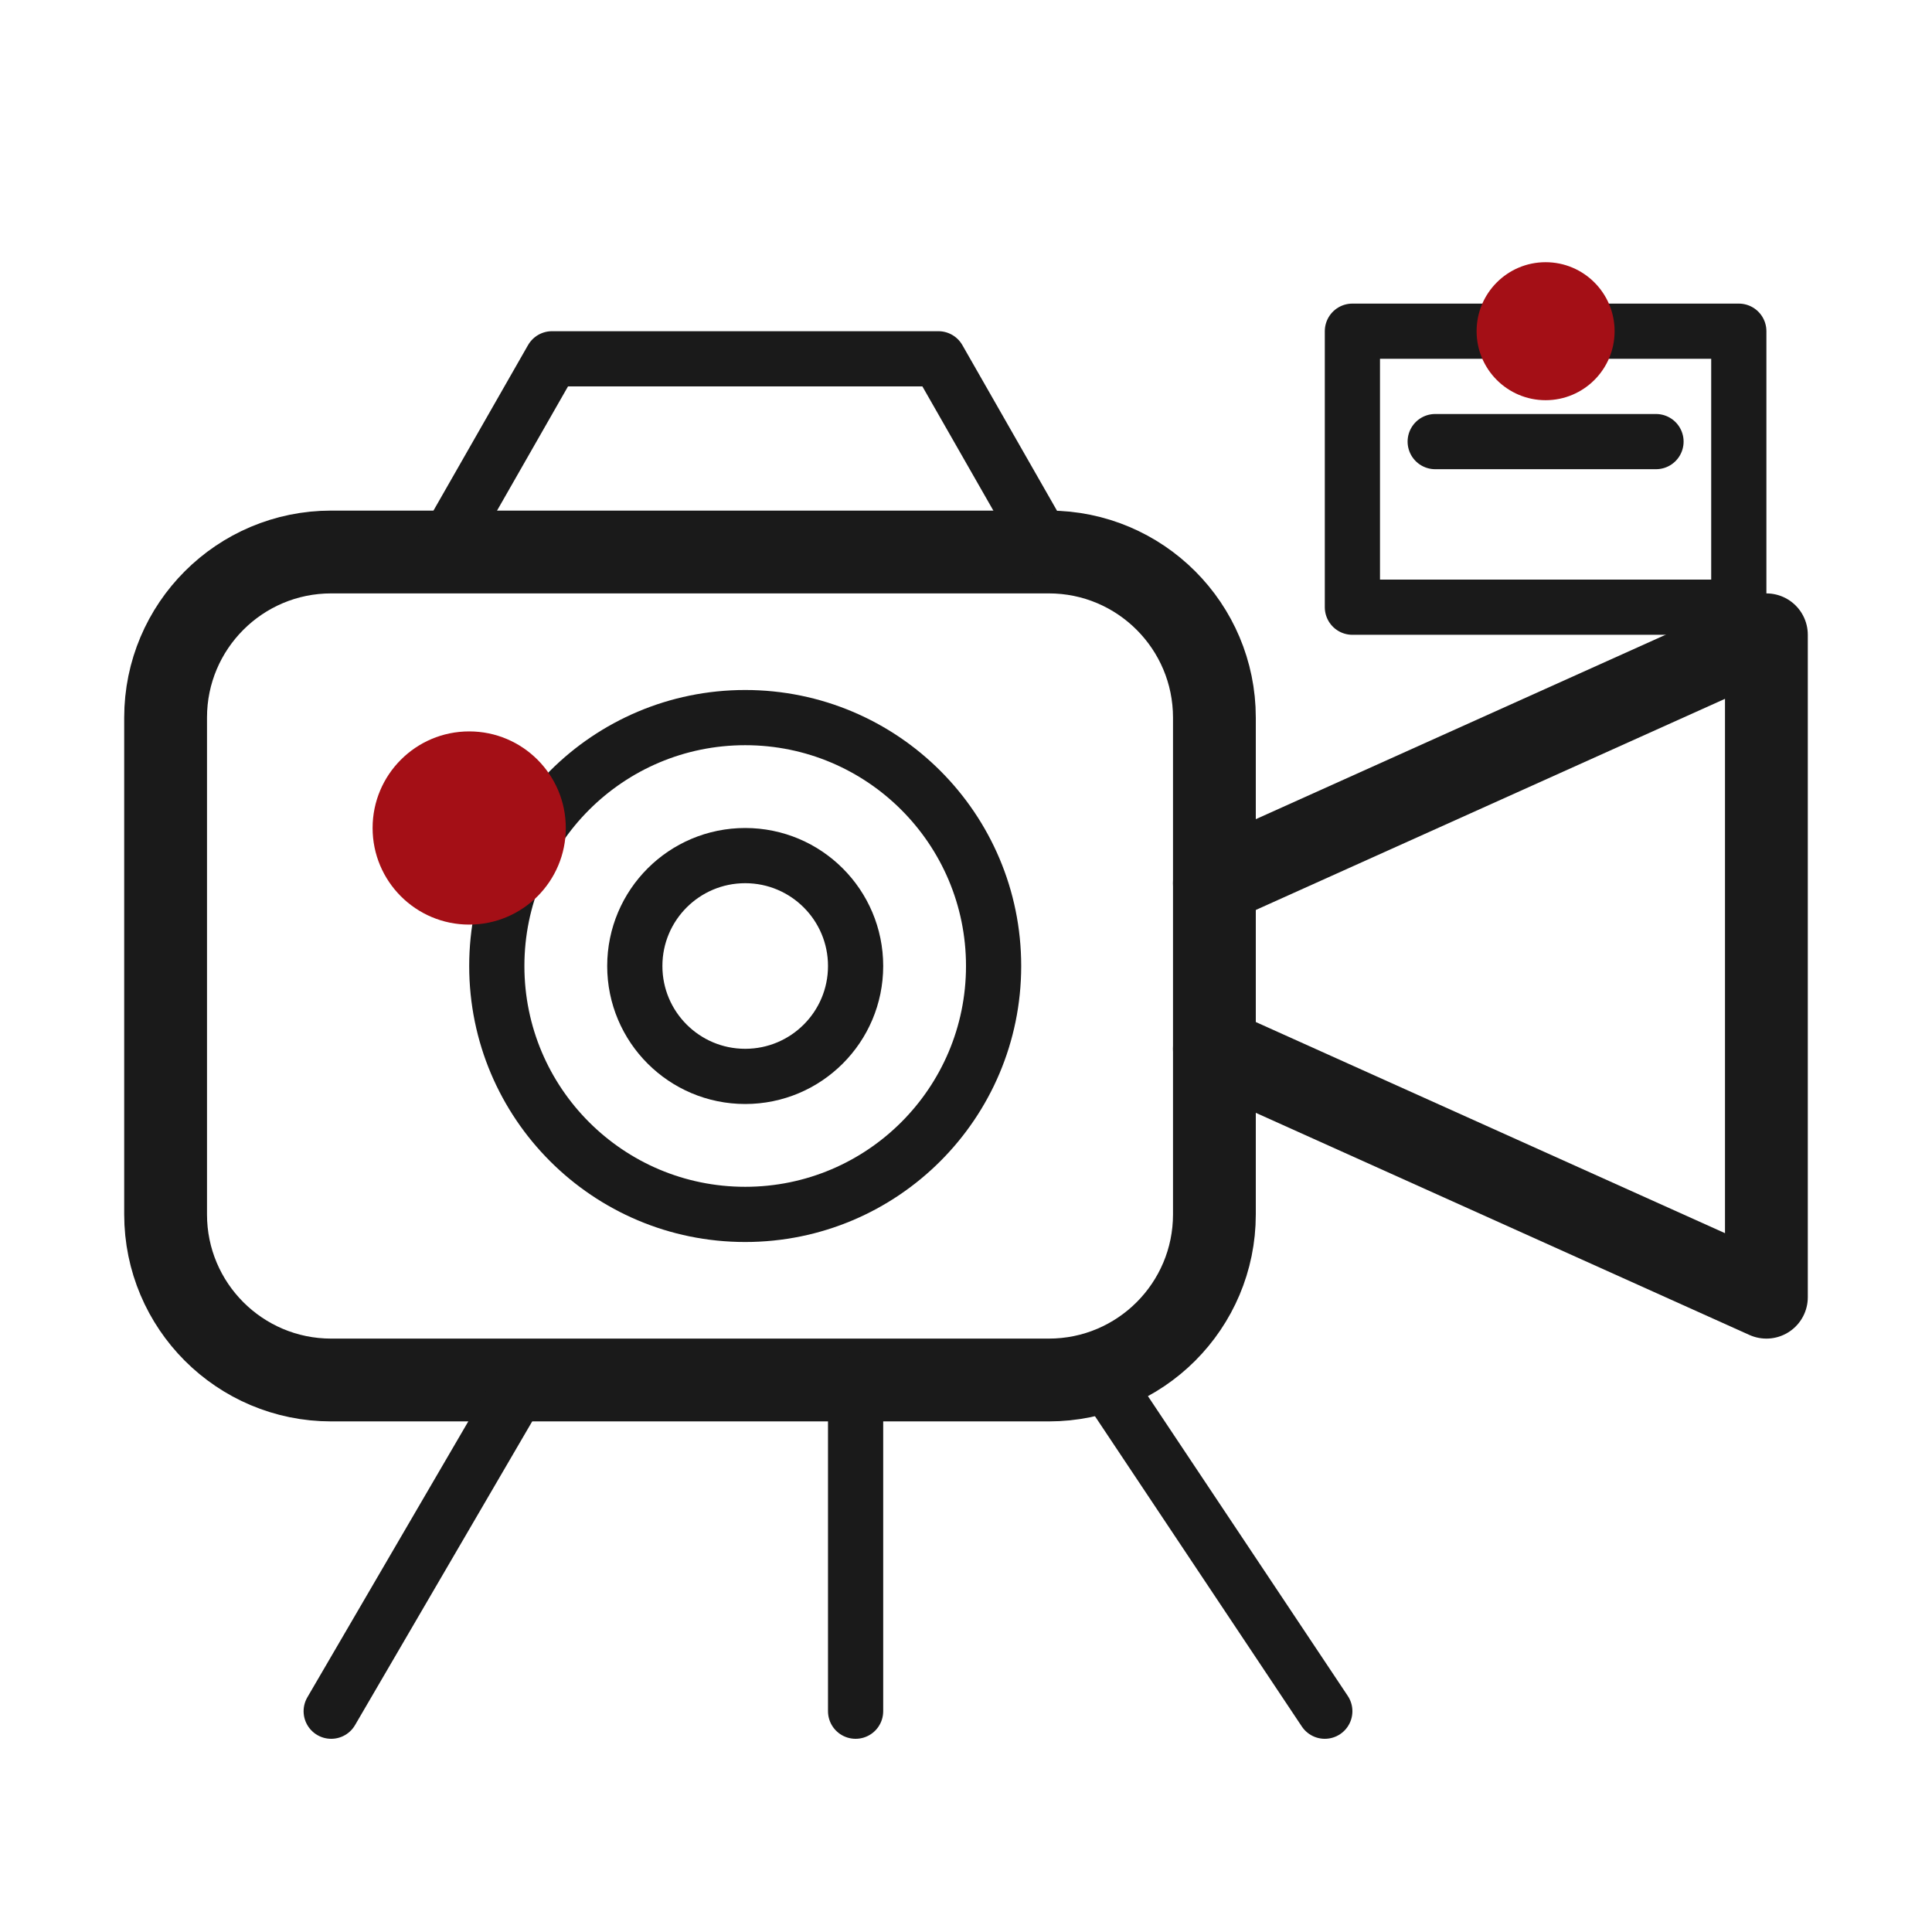
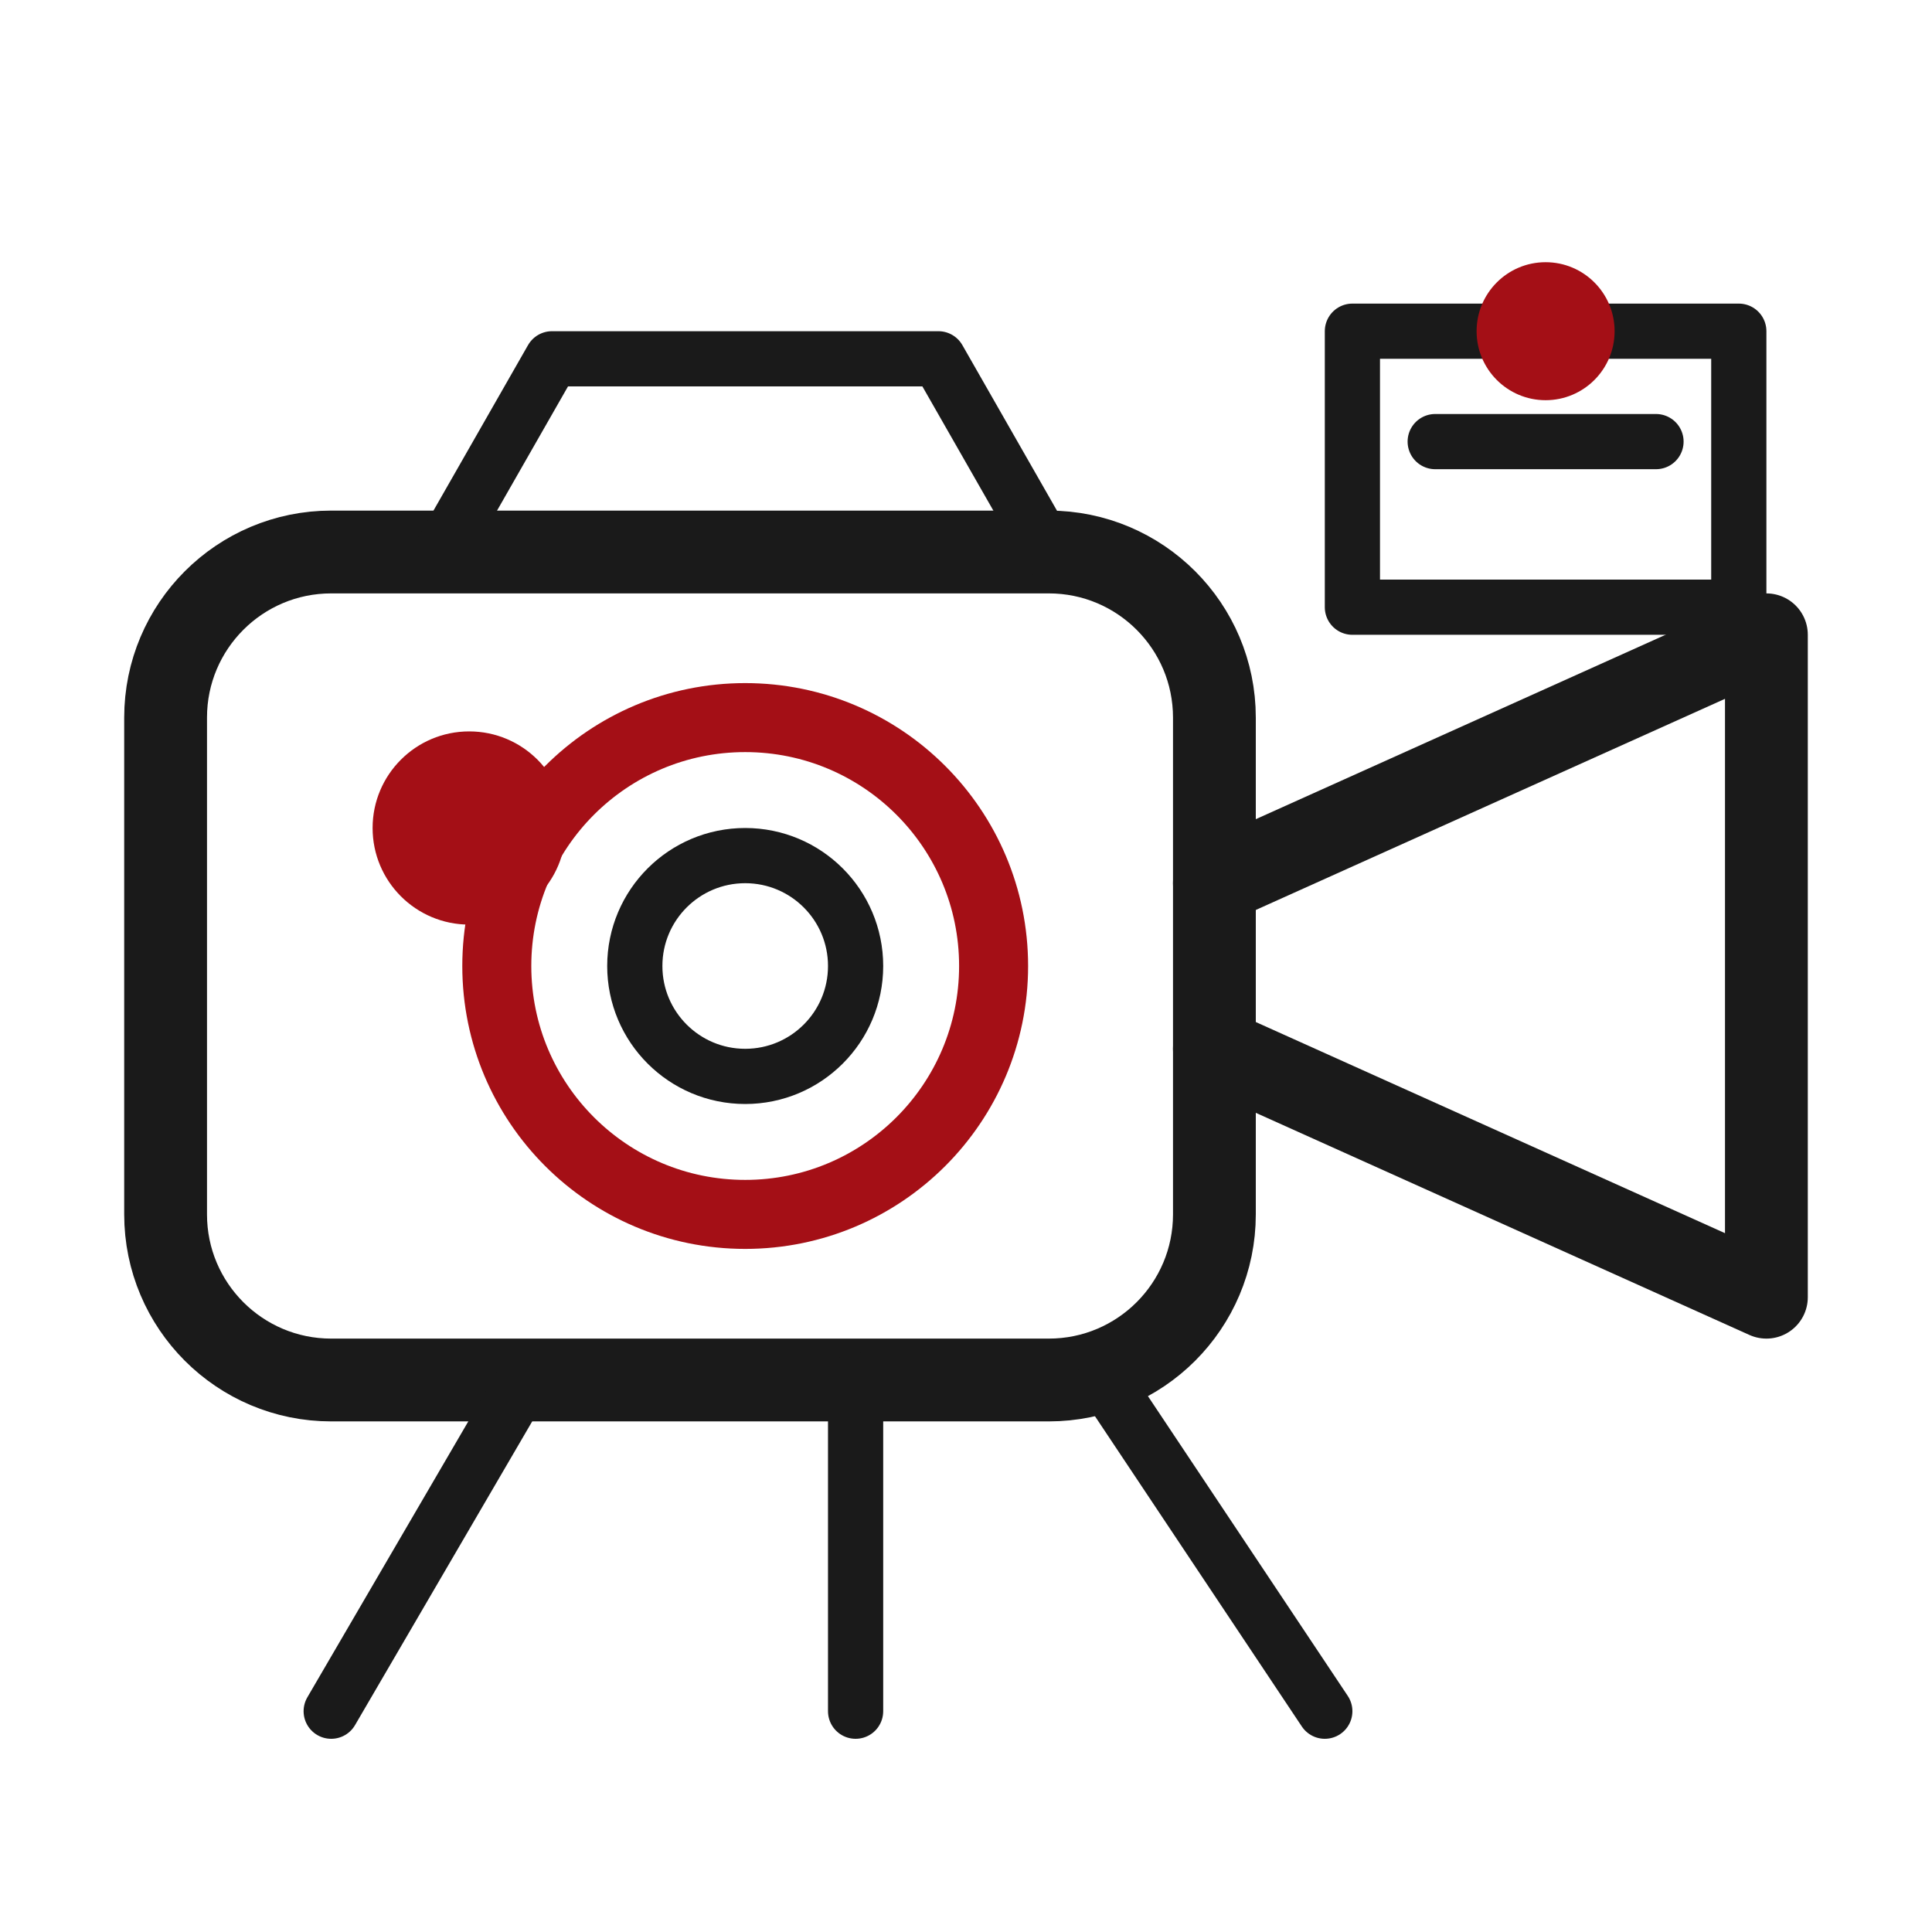
<svg xmlns="http://www.w3.org/2000/svg" width="70" height="70" viewBox="0 0 70 70">
  <g fill="none" stroke="#1a1a1a" stroke-width="3" stroke-linecap="round" stroke-linejoin="round">
    <rect x="6" y="20" width="38" height="30" rx="6" />
    <path d="M44 32l20-9v24l-20-9" />
  </g>
  <g fill="none" stroke="#1a1a1a" stroke-width="2" stroke-linecap="round" stroke-linejoin="round">
-     <circle cx="27" cy="35" r="9" />
    <circle cx="27" cy="35" r="4" />
    <path d="M16 20l4-7h14l4 7 M19 50l-7 12 M31 50v12 M40 50l8 12" />
    <path d="M49 12h14v10H49z M52 16h8" />
  </g>
+   <circle cx="27" cy="35" r="9" fill="none" stroke="#a40f16" stroke-width="2.5" />
  <circle cx="56" cy="12" r="2.5" fill="#a40f16" />
  <circle cx="17" cy="30" r="3.5" fill="#a40f16" />
</svg>
